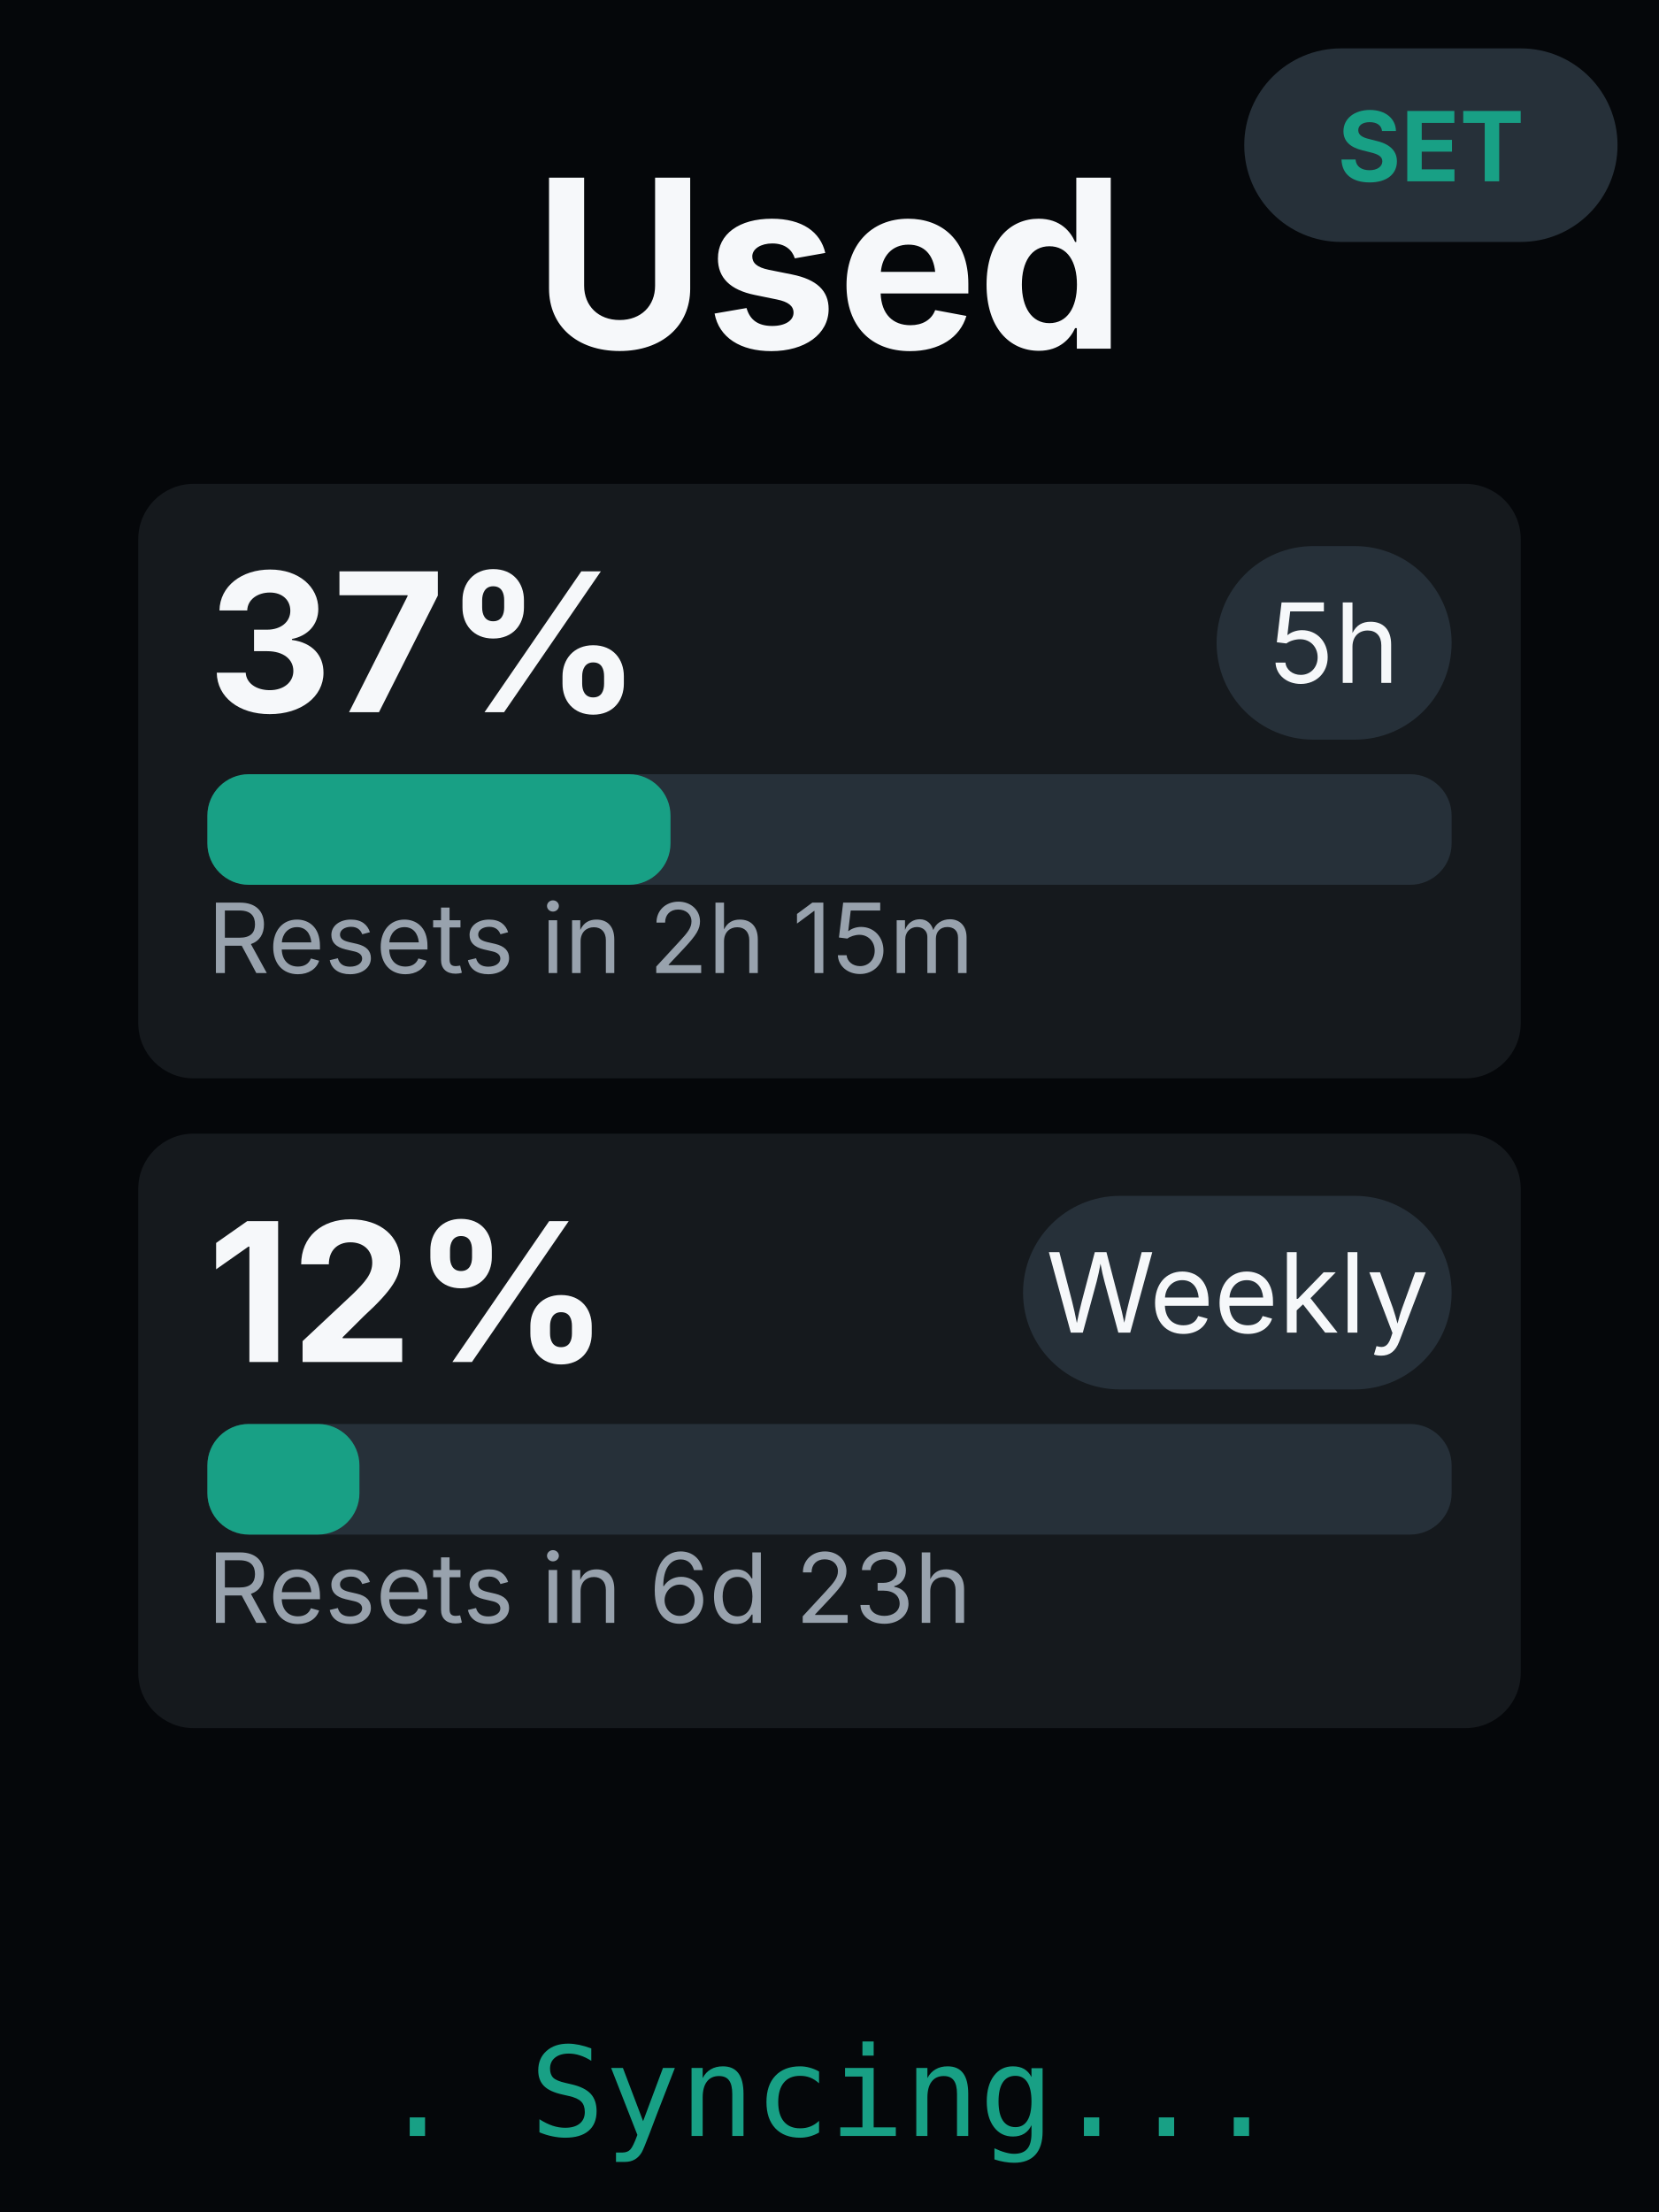
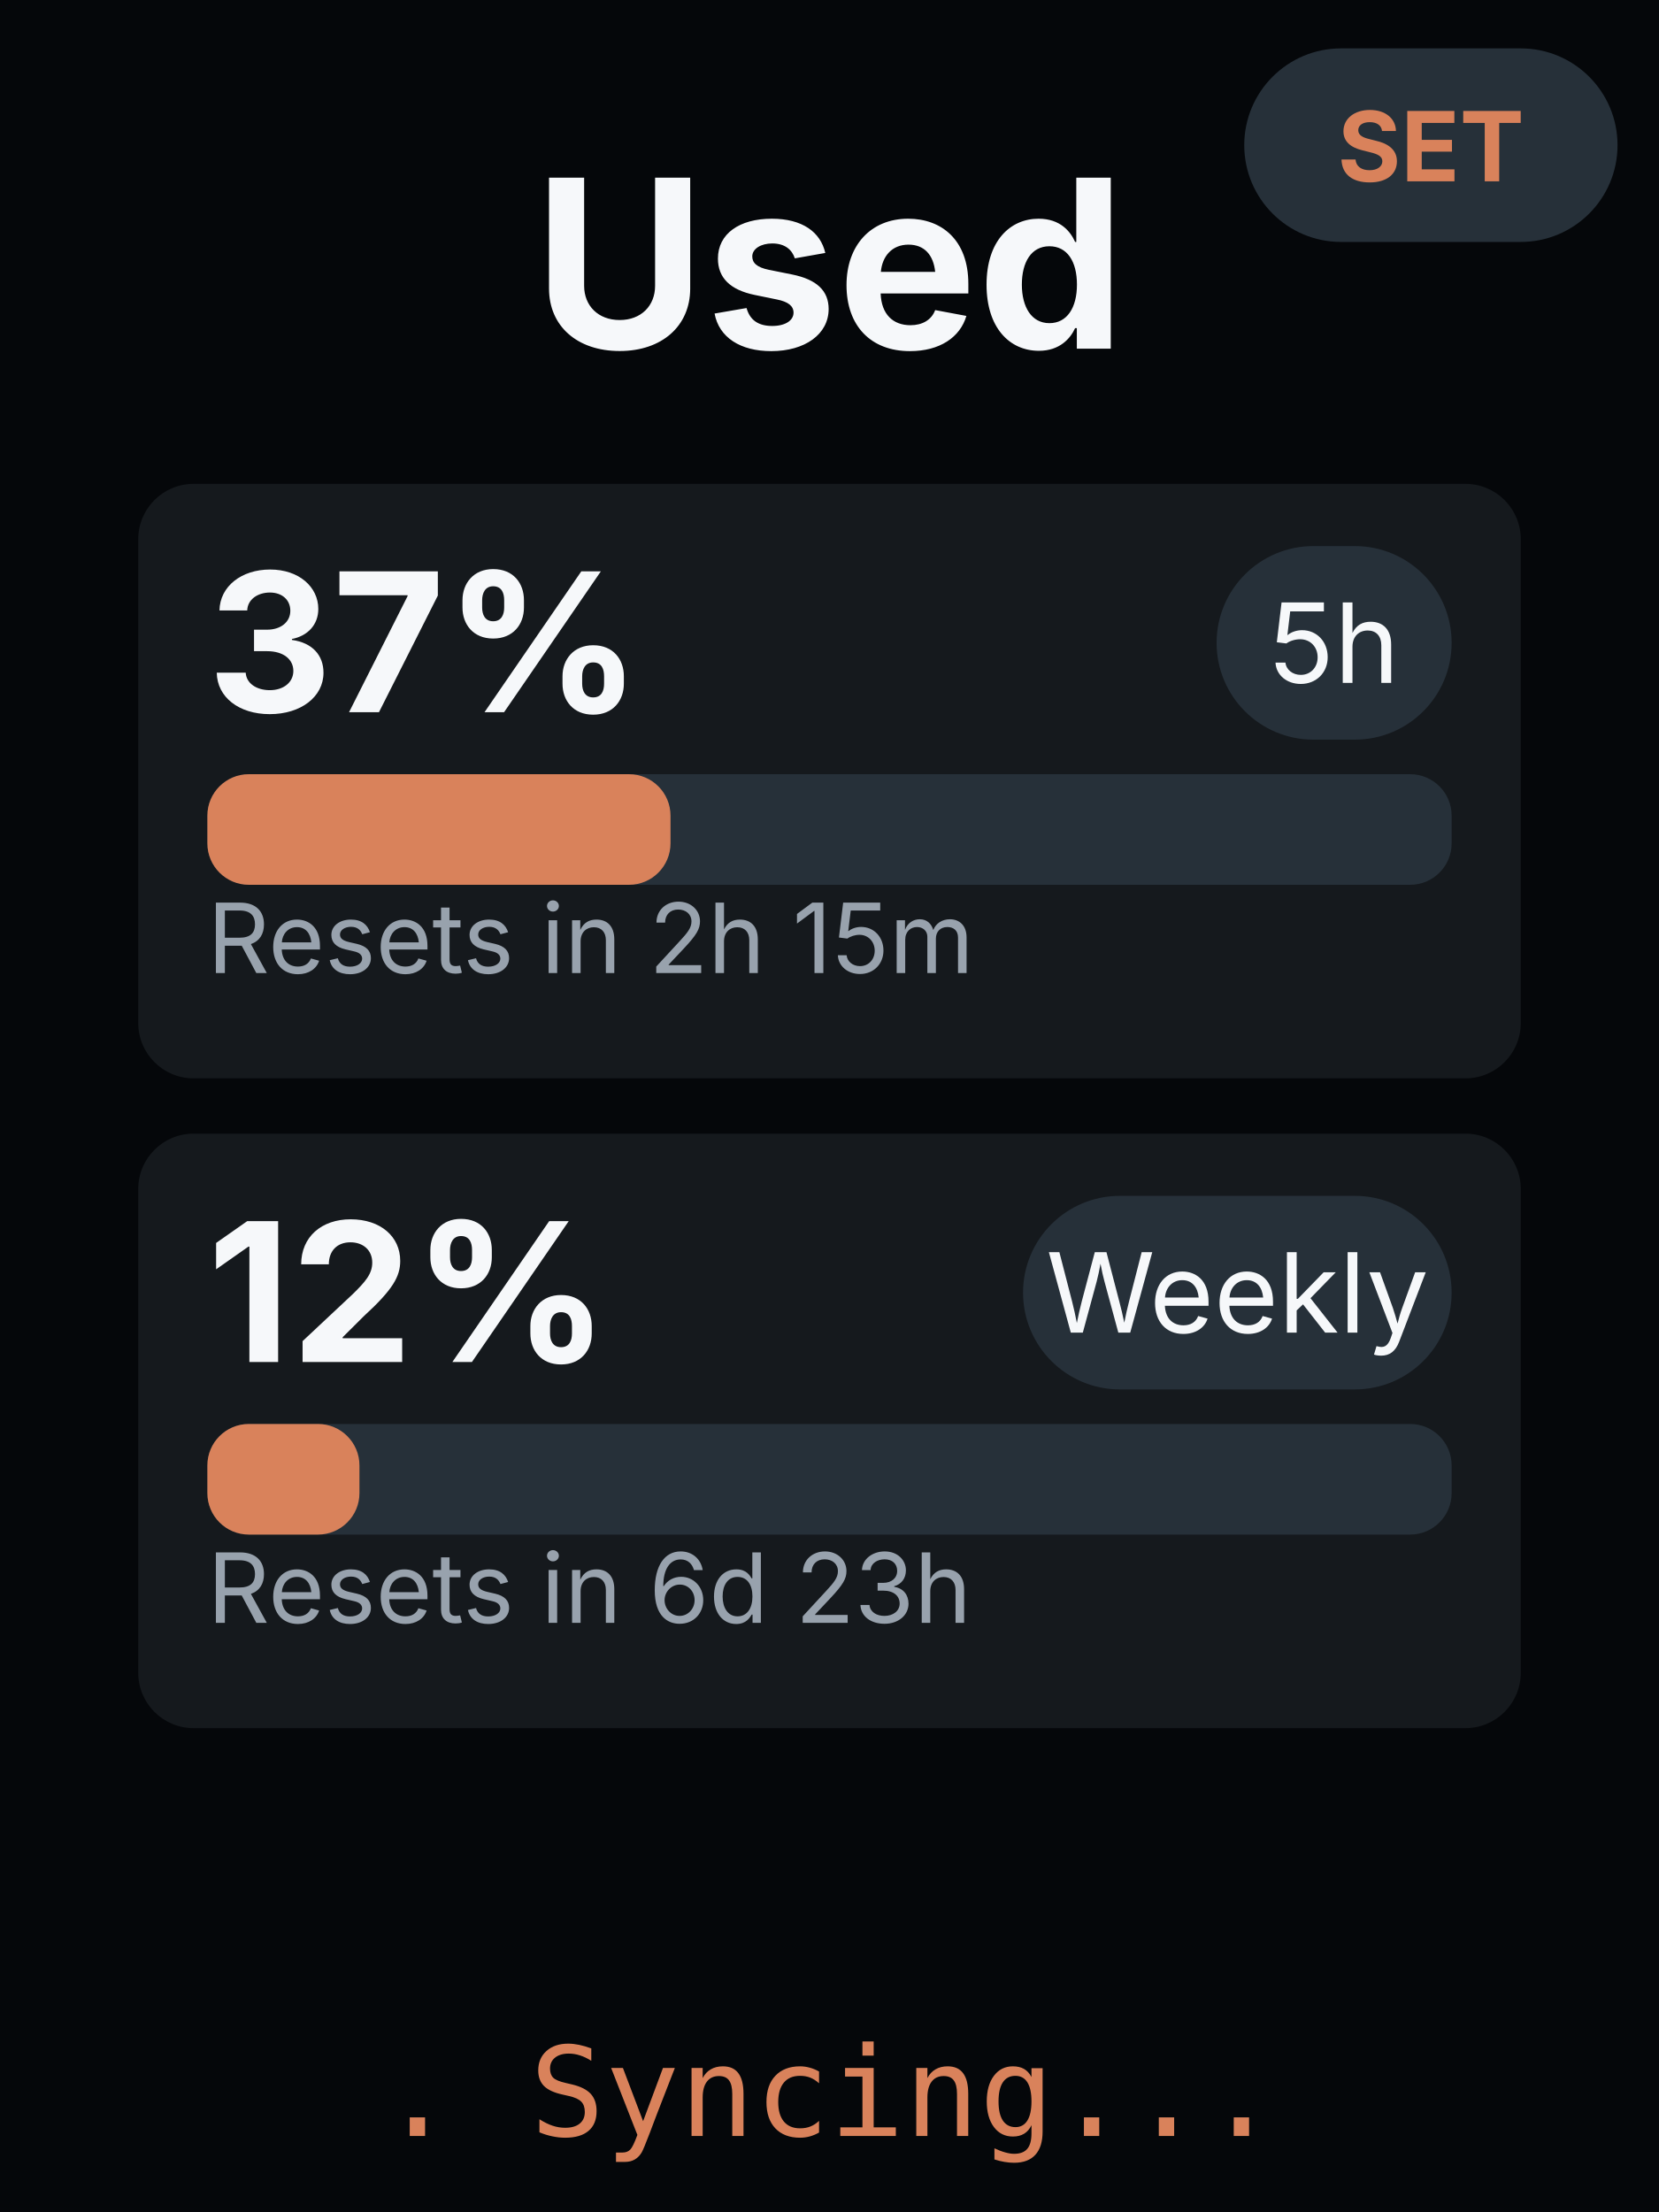
<svg xmlns="http://www.w3.org/2000/svg" width="240" height="320" viewBox="0 0 240 320">
  <rect width="240" height="320" fill="#05070a" />
  <style>
text{font-family:-apple-system,BlinkMacSystemFont,"Segoe UI",sans-serif}
.title{font-family:-apple-system,BlinkMacSystemFont,"Segoe UI",sans-serif;font-weight:650}
.mono{font-family:"SF Mono","Menlo",monospace}
</style>
  <text x="120" y="37.72" font-size="34" fill="#f6f8fa" dominant-baseline="middle" text-anchor="middle" class="title">Used</text>
  <rect x="20" y="70" width="200" height="86" rx="8" fill="#15191d" />
  <text x="30" y="92.56" font-size="28" fill="#f6f8fa" dominant-baseline="middle" text-anchor="start" font-weight="700">37%</text>
  <rect x="176" y="79" width="34" height="28" rx="14" fill="#263039" />
  <text x="193" y="93" font-size="16" fill="#f6f8fa" dominant-baseline="middle" text-anchor="middle">5h</text>
  <rect x="30" y="112" width="180" height="16" rx="6" fill="#263039" />
-   <rect x="30" y="112" width="67" height="16" rx="6" fill="#18a085" />
+   <rect x="30" y="112" width="67" height="16" rx="6" fill="#d9825b" />
  <text x="30" y="135.7" font-size="14" fill="#98a2ad" dominant-baseline="middle" text-anchor="start">Resets in 2h 15m</text>
  <rect x="20" y="164" width="200" height="86" rx="8" fill="#15191d" />
  <text x="30" y="186.56" font-size="28" fill="#f6f8fa" dominant-baseline="middle" text-anchor="start" font-weight="700">12%</text>
  <rect x="148" y="173" width="62" height="28" rx="14" fill="#263039" />
  <text x="179" y="187" font-size="16" fill="#f6f8fa" dominant-baseline="middle" text-anchor="middle">Weekly</text>
  <rect x="30" y="206" width="180" height="16" rx="6" fill="#263039" />
-   <rect x="30" y="206" width="22" height="16" rx="6" fill="#18a085" />
+   <rect x="30" y="206" width="22" height="16" rx="6" fill="#d9825b" />
  <text x="30" y="229.7" font-size="14" fill="#98a2ad" dominant-baseline="middle" text-anchor="start">Resets in 6d 23h</text>
-   <text x="120" y="303.9" font-size="18" fill="#18a085" dominant-baseline="middle" text-anchor="middle" class="mono">. Syncing...</text>
+   <text x="120" y="303.9" font-size="18" fill="#d9825b" dominant-baseline="middle" text-anchor="middle" class="mono">. Syncing...</text>
  <rect x="180" y="7" width="54" height="28" rx="14" fill="#263039" />
-   <text x="207" y="21" font-size="14" fill="#18a085" dominant-baseline="middle" text-anchor="middle" font-weight="700">SET</text>
+   <text x="207" y="21" font-size="14" fill="#d9825b" dominant-baseline="middle" text-anchor="middle" font-weight="700">SET</text>
</svg>
